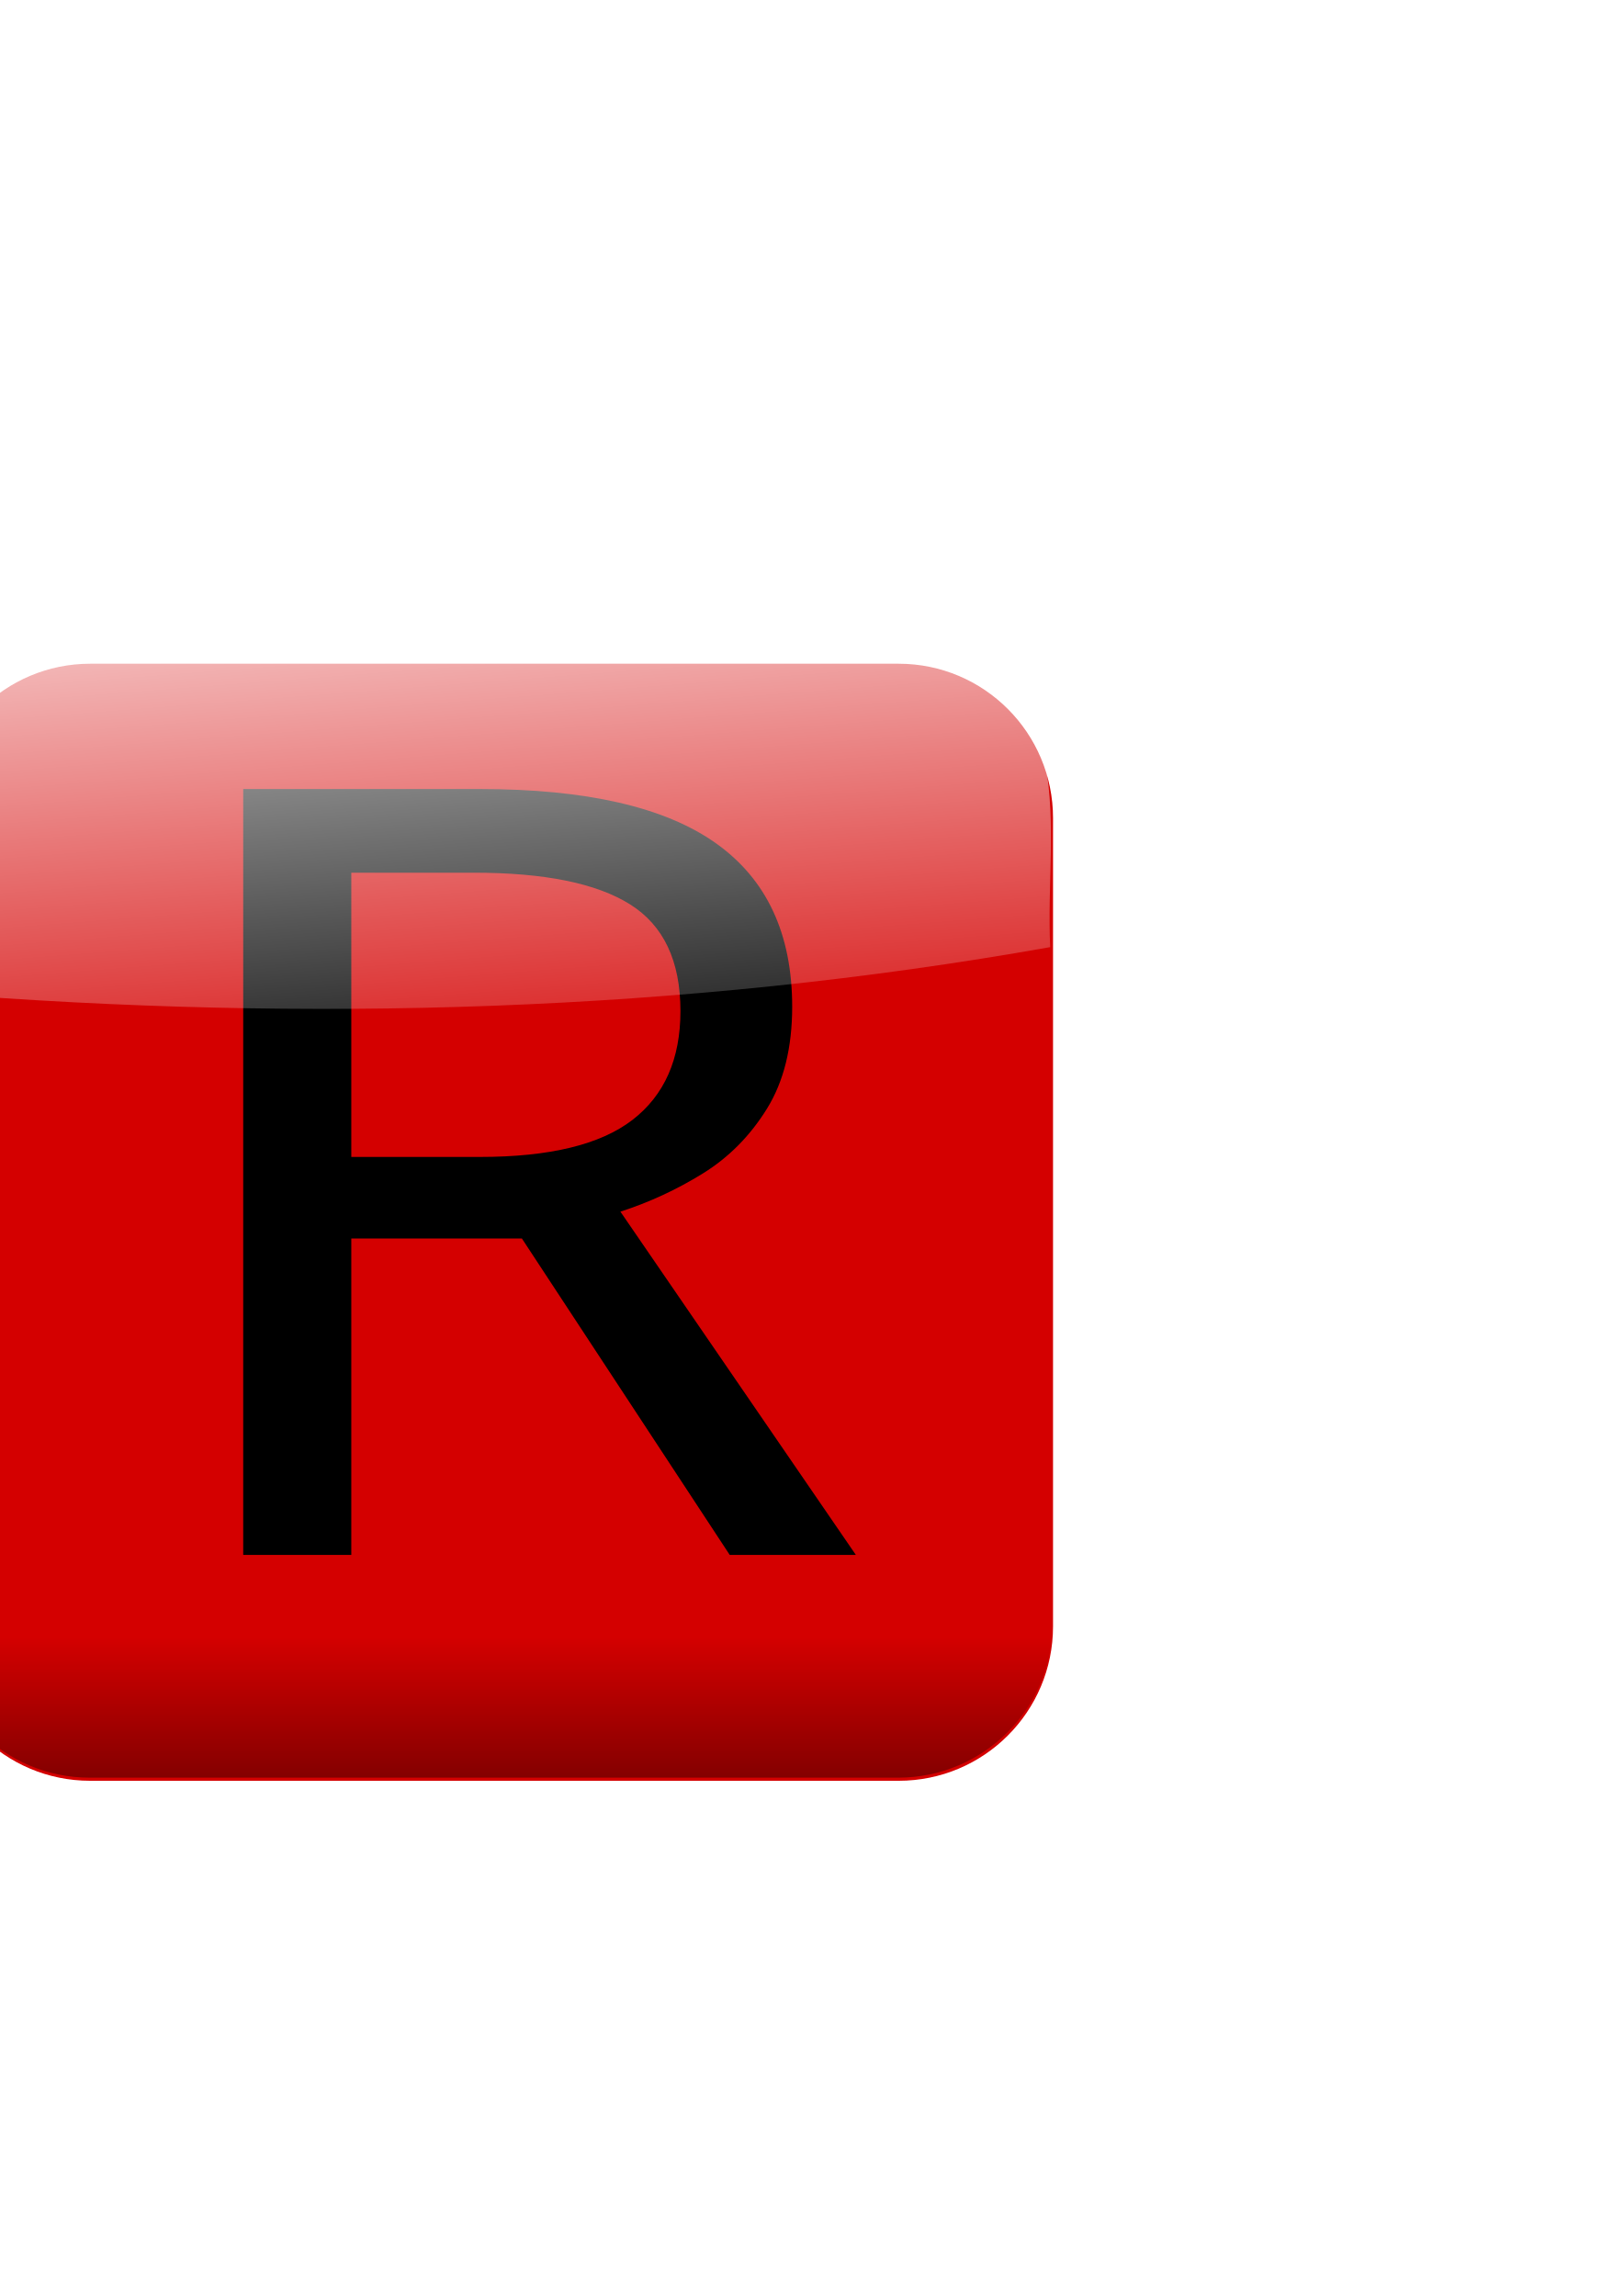
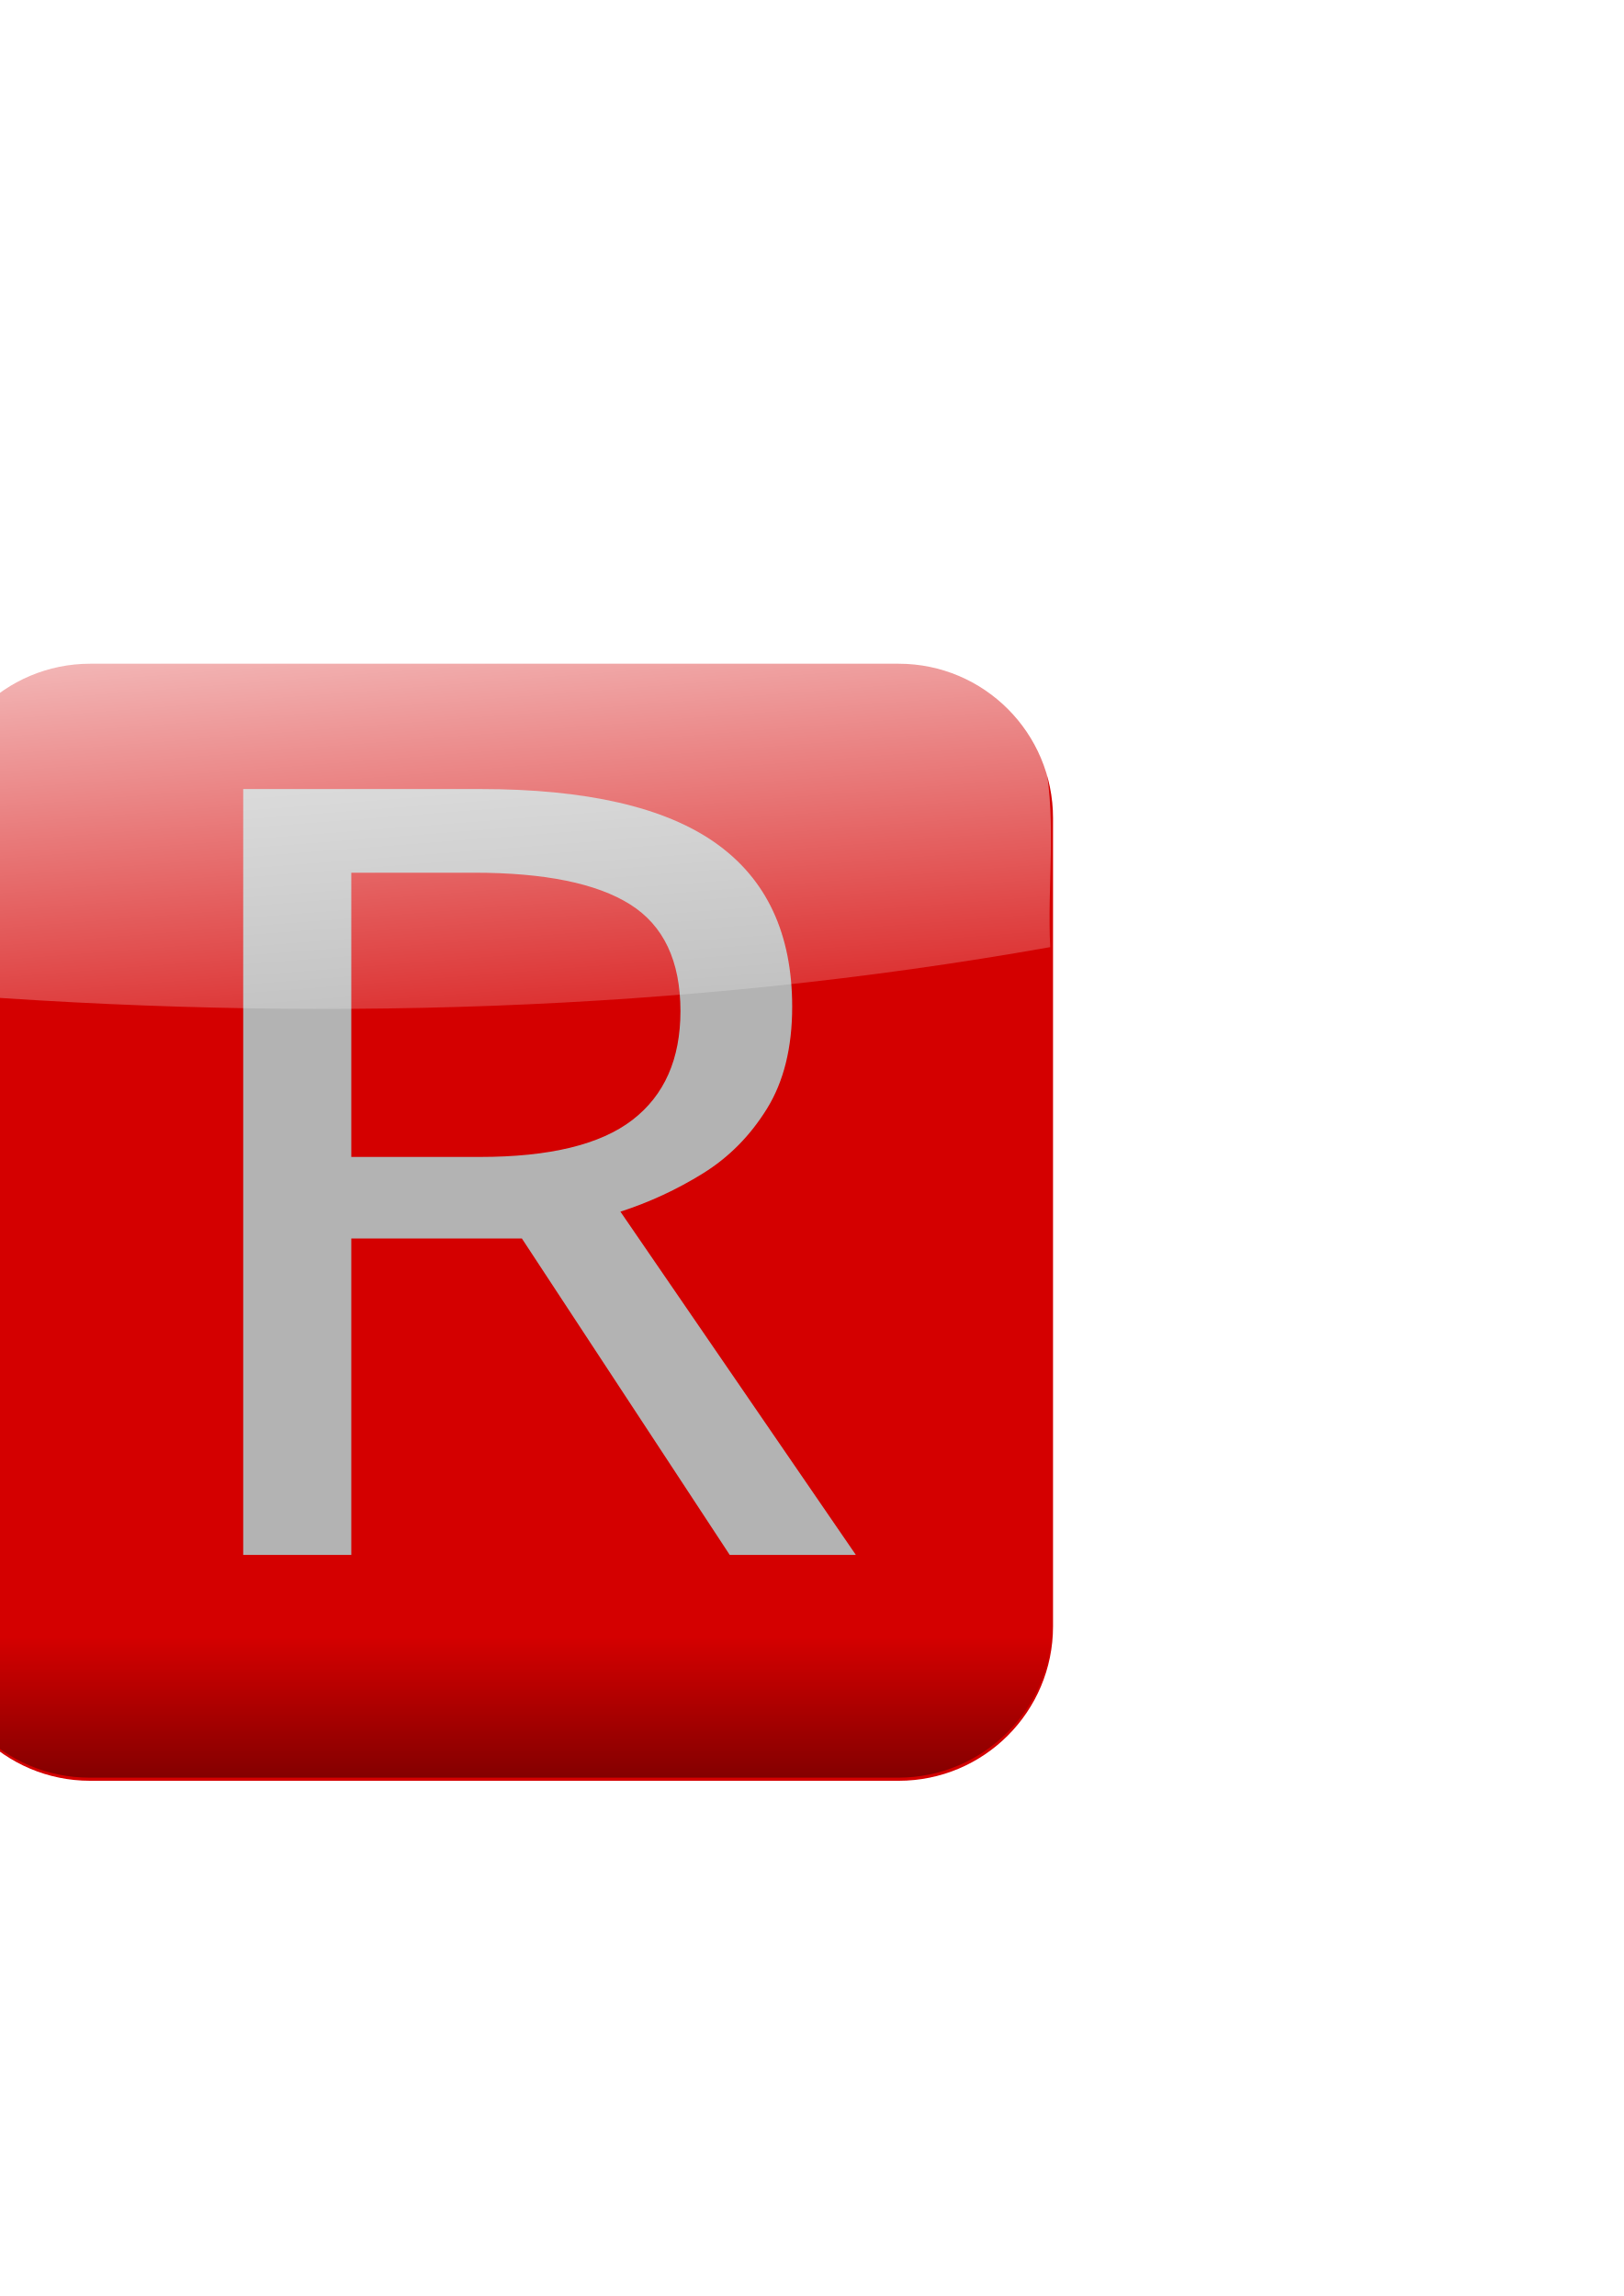
<svg xmlns="http://www.w3.org/2000/svg" xmlns:xlink="http://www.w3.org/1999/xlink" width="744.094" height="1052.362" id="svg2" version="1.1">
  <defs id="defs4">
    <linearGradient id="linearGradient3815">
      <stop style="stop-color:#ffffff;stop-opacity:1;" offset="0" id="stop3817" />
      <stop style="stop-color:#ffffff;stop-opacity:0;" offset="1" id="stop3819" />
    </linearGradient>
    <linearGradient id="linearGradient3802">
      <stop style="stop-color:#000000;stop-opacity:1;" offset="0" id="stop3804" />
      <stop style="stop-color:#000000;stop-opacity:0;" offset="1" id="stop3806" />
    </linearGradient>
    <linearGradient id="linearGradient3778">
      <stop style="stop-color:#ffffff;stop-opacity:1;" offset="0" id="stop3780" />
      <stop style="stop-color:#ffffff;stop-opacity:0;" offset="1" id="stop3782" />
    </linearGradient>
    <linearGradient id="linearGradient3761">
      <stop style="stop-color:#000000;stop-opacity:1;" offset="0" id="stop3763" />
      <stop style="stop-color:#000000;stop-opacity:0;" offset="1" id="stop3765" />
    </linearGradient>
    <linearGradient xlink:href="#linearGradient3761" id="linearGradient3767" x1="346.482" y1="638.2" x2="346.482" y2="570.519" gradientUnits="userSpaceOnUse" gradientTransform="translate(212.132,-150.5127)" />
    <linearGradient xlink:href="#linearGradient3778" id="linearGradient3788" gradientUnits="userSpaceOnUse" x1="422.244" y1="346.266" x2="388.909" y2="539.205" gradientTransform="translate(212.132,-150.5127)" />
    <linearGradient xlink:href="#linearGradient3802" id="linearGradient3808" x1="191.929" y1="767.499" x2="191.929" y2="684.667" gradientUnits="userSpaceOnUse" gradientTransform="translate(186.8782,-120.2082)" />
    <linearGradient xlink:href="#linearGradient3815" id="linearGradient3821" x1="201.02" y1="412.936" x2="213.142" y2="581.631" gradientUnits="userSpaceOnUse" />
    <linearGradient xlink:href="#linearGradient3815" id="linearGradient3825" gradientUnits="userSpaceOnUse" x1="201.02" y1="412.936" x2="213.142" y2="581.631" gradientTransform="translate(186.8782,-120.2082)" />
    <linearGradient xlink:href="#linearGradient3815" id="linearGradient3843" gradientUnits="userSpaceOnUse" x1="201.02" y1="412.936" x2="213.142" y2="581.631" gradientTransform="translate(186.8782,-120.2082)" />
    <linearGradient xlink:href="#linearGradient3802" id="linearGradient3845" gradientUnits="userSpaceOnUse" x1="191.929" y1="767.499" x2="191.929" y2="684.667" gradientTransform="translate(186.8782,-120.2082)" />
    <linearGradient xlink:href="#linearGradient3802" id="linearGradient3087" gradientUnits="userSpaceOnUse" gradientTransform="translate(186.8782,-120.2082)" x1="191.929" y1="767.499" x2="191.929" y2="684.667" />
    <linearGradient xlink:href="#linearGradient3815" id="linearGradient3089" gradientUnits="userSpaceOnUse" gradientTransform="translate(186.8782,-120.2082)" x1="201.02" y1="412.936" x2="213.142" y2="581.631" />
    <linearGradient xlink:href="#linearGradient3802" id="linearGradient3091" gradientUnits="userSpaceOnUse" gradientTransform="translate(186.8782,-120.2082)" x1="191.929" y1="767.499" x2="191.929" y2="684.667" />
    <linearGradient xlink:href="#linearGradient3815" id="linearGradient3093" gradientUnits="userSpaceOnUse" gradientTransform="translate(186.8782,-120.2082)" x1="201.02" y1="412.936" x2="213.142" y2="581.631" />
    <linearGradient xlink:href="#linearGradient3815" id="linearGradient3102" gradientUnits="userSpaceOnUse" gradientTransform="matrix(1.847293,0,0,1.99712,-136.4179,-634.659)" x1="201.02" y1="412.936" x2="213.142" y2="581.631" />
    <linearGradient xlink:href="#linearGradient3802" id="linearGradient3107" gradientUnits="userSpaceOnUse" gradientTransform="matrix(1.823216,0,0,2.060383,-130.9498,-660.4079)" x1="191.929" y1="767.499" x2="191.929" y2="684.667" />
    <linearGradient xlink:href="#linearGradient3815" id="linearGradient3112" gradientUnits="userSpaceOnUse" gradientTransform="translate(-212.6418,-261.1937)" x1="201.02" y1="412.936" x2="213.142" y2="581.631" />
    <linearGradient xlink:href="#linearGradient3802" id="linearGradient3117" gradientUnits="userSpaceOnUse" gradientTransform="translate(77.35823,108.8063)" x1="191.929" y1="767.499" x2="191.929" y2="684.667" />
+     <linearGradient xlink:href="#linearGradient3815" id="linearGradient3016" gradientUnits="userSpaceOnUse" gradientTransform="matrix(1.847293,0,0,1.99712,-136.4179,-634.659)" x1="201.02" y1="412.936" x2="213.142" y2="581.631" />
+     <linearGradient xlink:href="#linearGradient3802" id="linearGradient3021" gradientUnits="userSpaceOnUse" gradientTransform="matrix(1.823216,0,0,2.060383,-130.9498,-660.4079)" x1="191.929" y1="767.499" x2="191.929" y2="684.667" />
  </defs>
  <g id="layer1">
-     <g id="g3121">
+     <g id="g3024">
      <rect ry="70.764" y="304.216" x="-29.429" height="512" width="512" id="rect3798" style="fill:#d40000;stroke-linejoin:round" />
-       <rect ry="70.764" y="302.788" x="-29.655" height="512" width="512" id="rect3835" style="fill:url(#linearGradient3107);fill-opacity:1;stroke-linejoin:round" />
-       <text xml:space="preserve" style="font-size:520.242px;font-style:normal;font-variant:normal;font-weight:500;font-stretch:normal;line-height:125%;letter-spacing:0px;word-spacing:0px;fill:#000000;fill-opacity:1;stroke:none;font-family:Rekha;-inkscape-font-specification:Rekha Medium" x="54.863" y="754.131" id="text3837" transform="scale(1.058151,0.9450446)">
+       <rect ry="70.764" y="302.788" x="-29.655" height="512" width="512" id="rect3835" style="fill:url(#linearGradient3021);fill-opacity:1;stroke-linejoin:round" />
+       <text xml:space="preserve" style="font-size:520.242px;font-style:normal;font-variant:normal;font-weight:500;font-stretch:normal;line-height:125%;letter-spacing:0px;word-spacing:0px;fill:#b3b3b3;fill-opacity:1;stroke:none;font-family:Rekha;-inkscape-font-specification:Rekha Medium" x="54.863" y="754.131" id="text3837" transform="scale(1.058151,0.9450446)">
        <tspan id="tspan3839" x="54.863" y="754.131">R</tspan>
      </text>
-       <path style="fill:url(#linearGradient3102);fill-opacity:1;stroke-linejoin:round" d="m 26.663,302.989 c -32.969,0.735 -60.245,35.204 -56.747,70.586 0,27.211 0,54.422 0,81.632 170.4,13.522 342.689,8.894 511.354,-21.095 -1.362,-27.995 2.827,-56.762 -2.251,-84.253 -7.435,-31.093 -37.78,-50.884 -66.733,-46.932 -128.54,0.042 -257.084,-0.084 -385.622,0.062 z" id="path3841" />
+       <path style="fill:url(#linearGradient3016);fill-opacity:1;stroke-linejoin:round" d="m 26.663,302.989 c -32.969,0.735 -60.245,35.204 -56.747,70.586 0,27.211 0,54.422 0,81.632 170.4,13.522 342.689,8.894 511.354,-21.095 -1.362,-27.995 2.827,-56.762 -2.251,-84.253 -7.435,-31.093 -37.78,-50.884 -66.733,-46.932 -128.54,0.042 -257.084,-0.084 -385.622,0.062 z" id="path3841" />
    </g>
  </g>
</svg>
